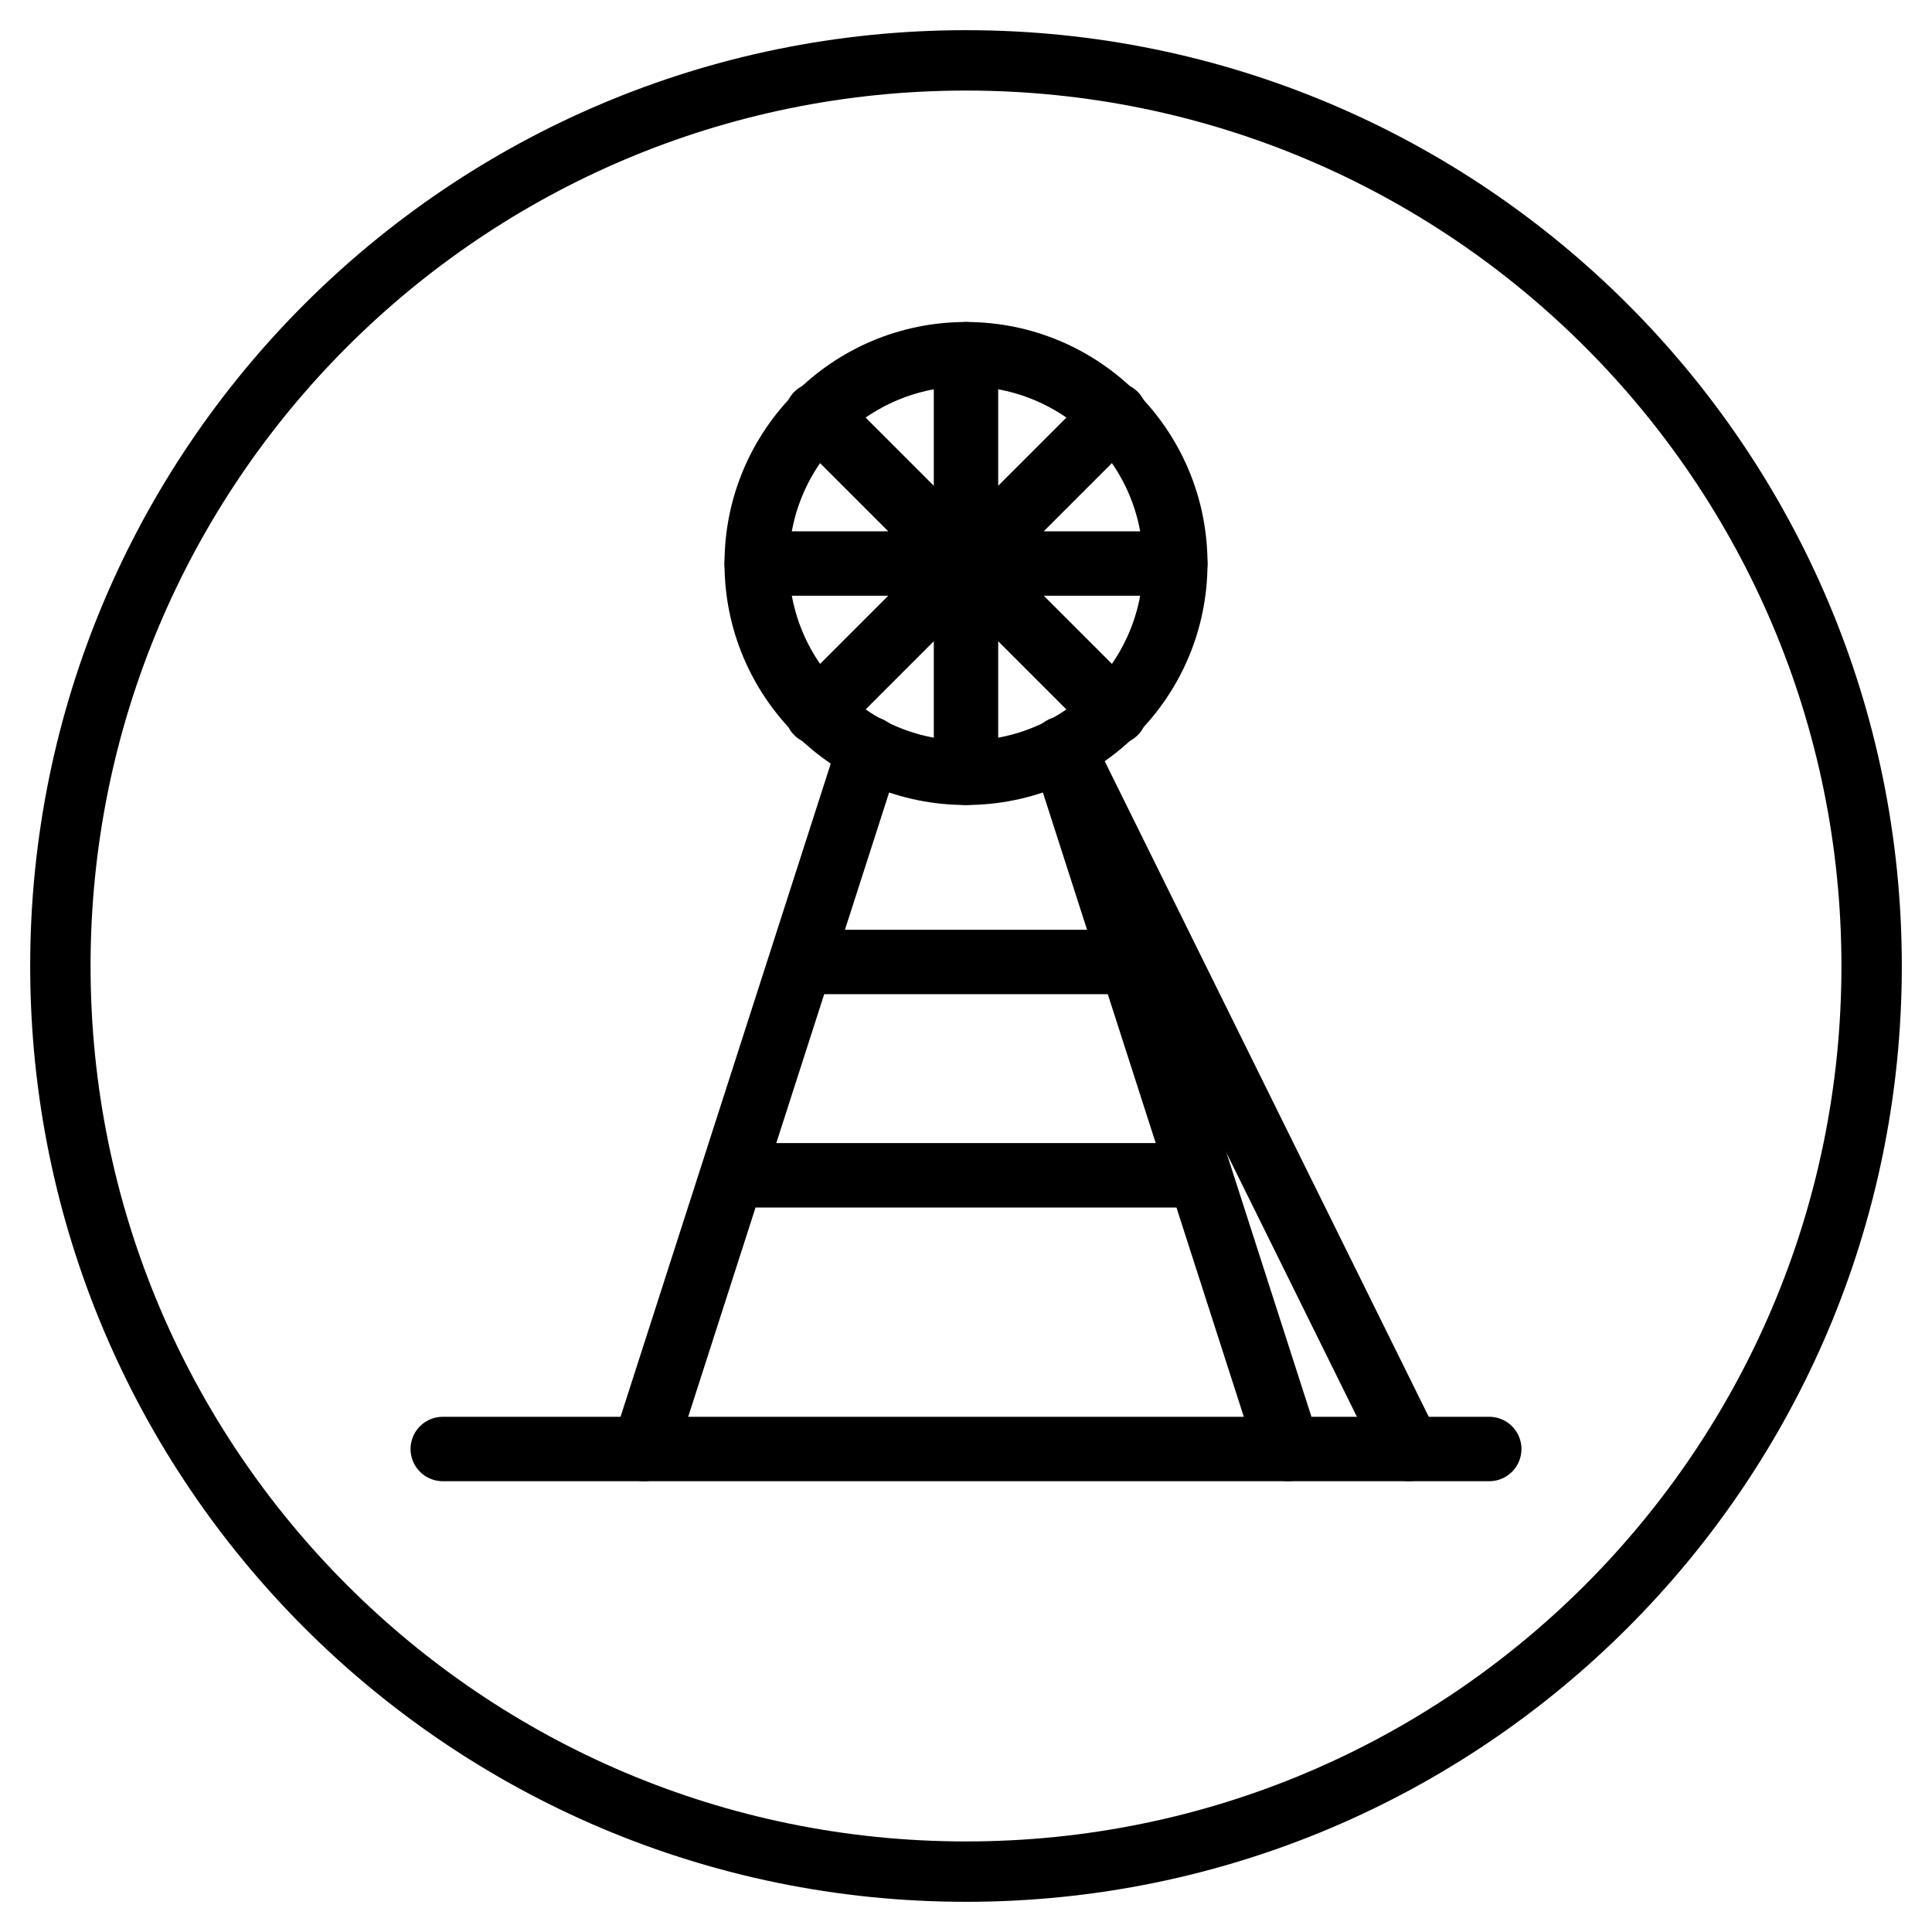
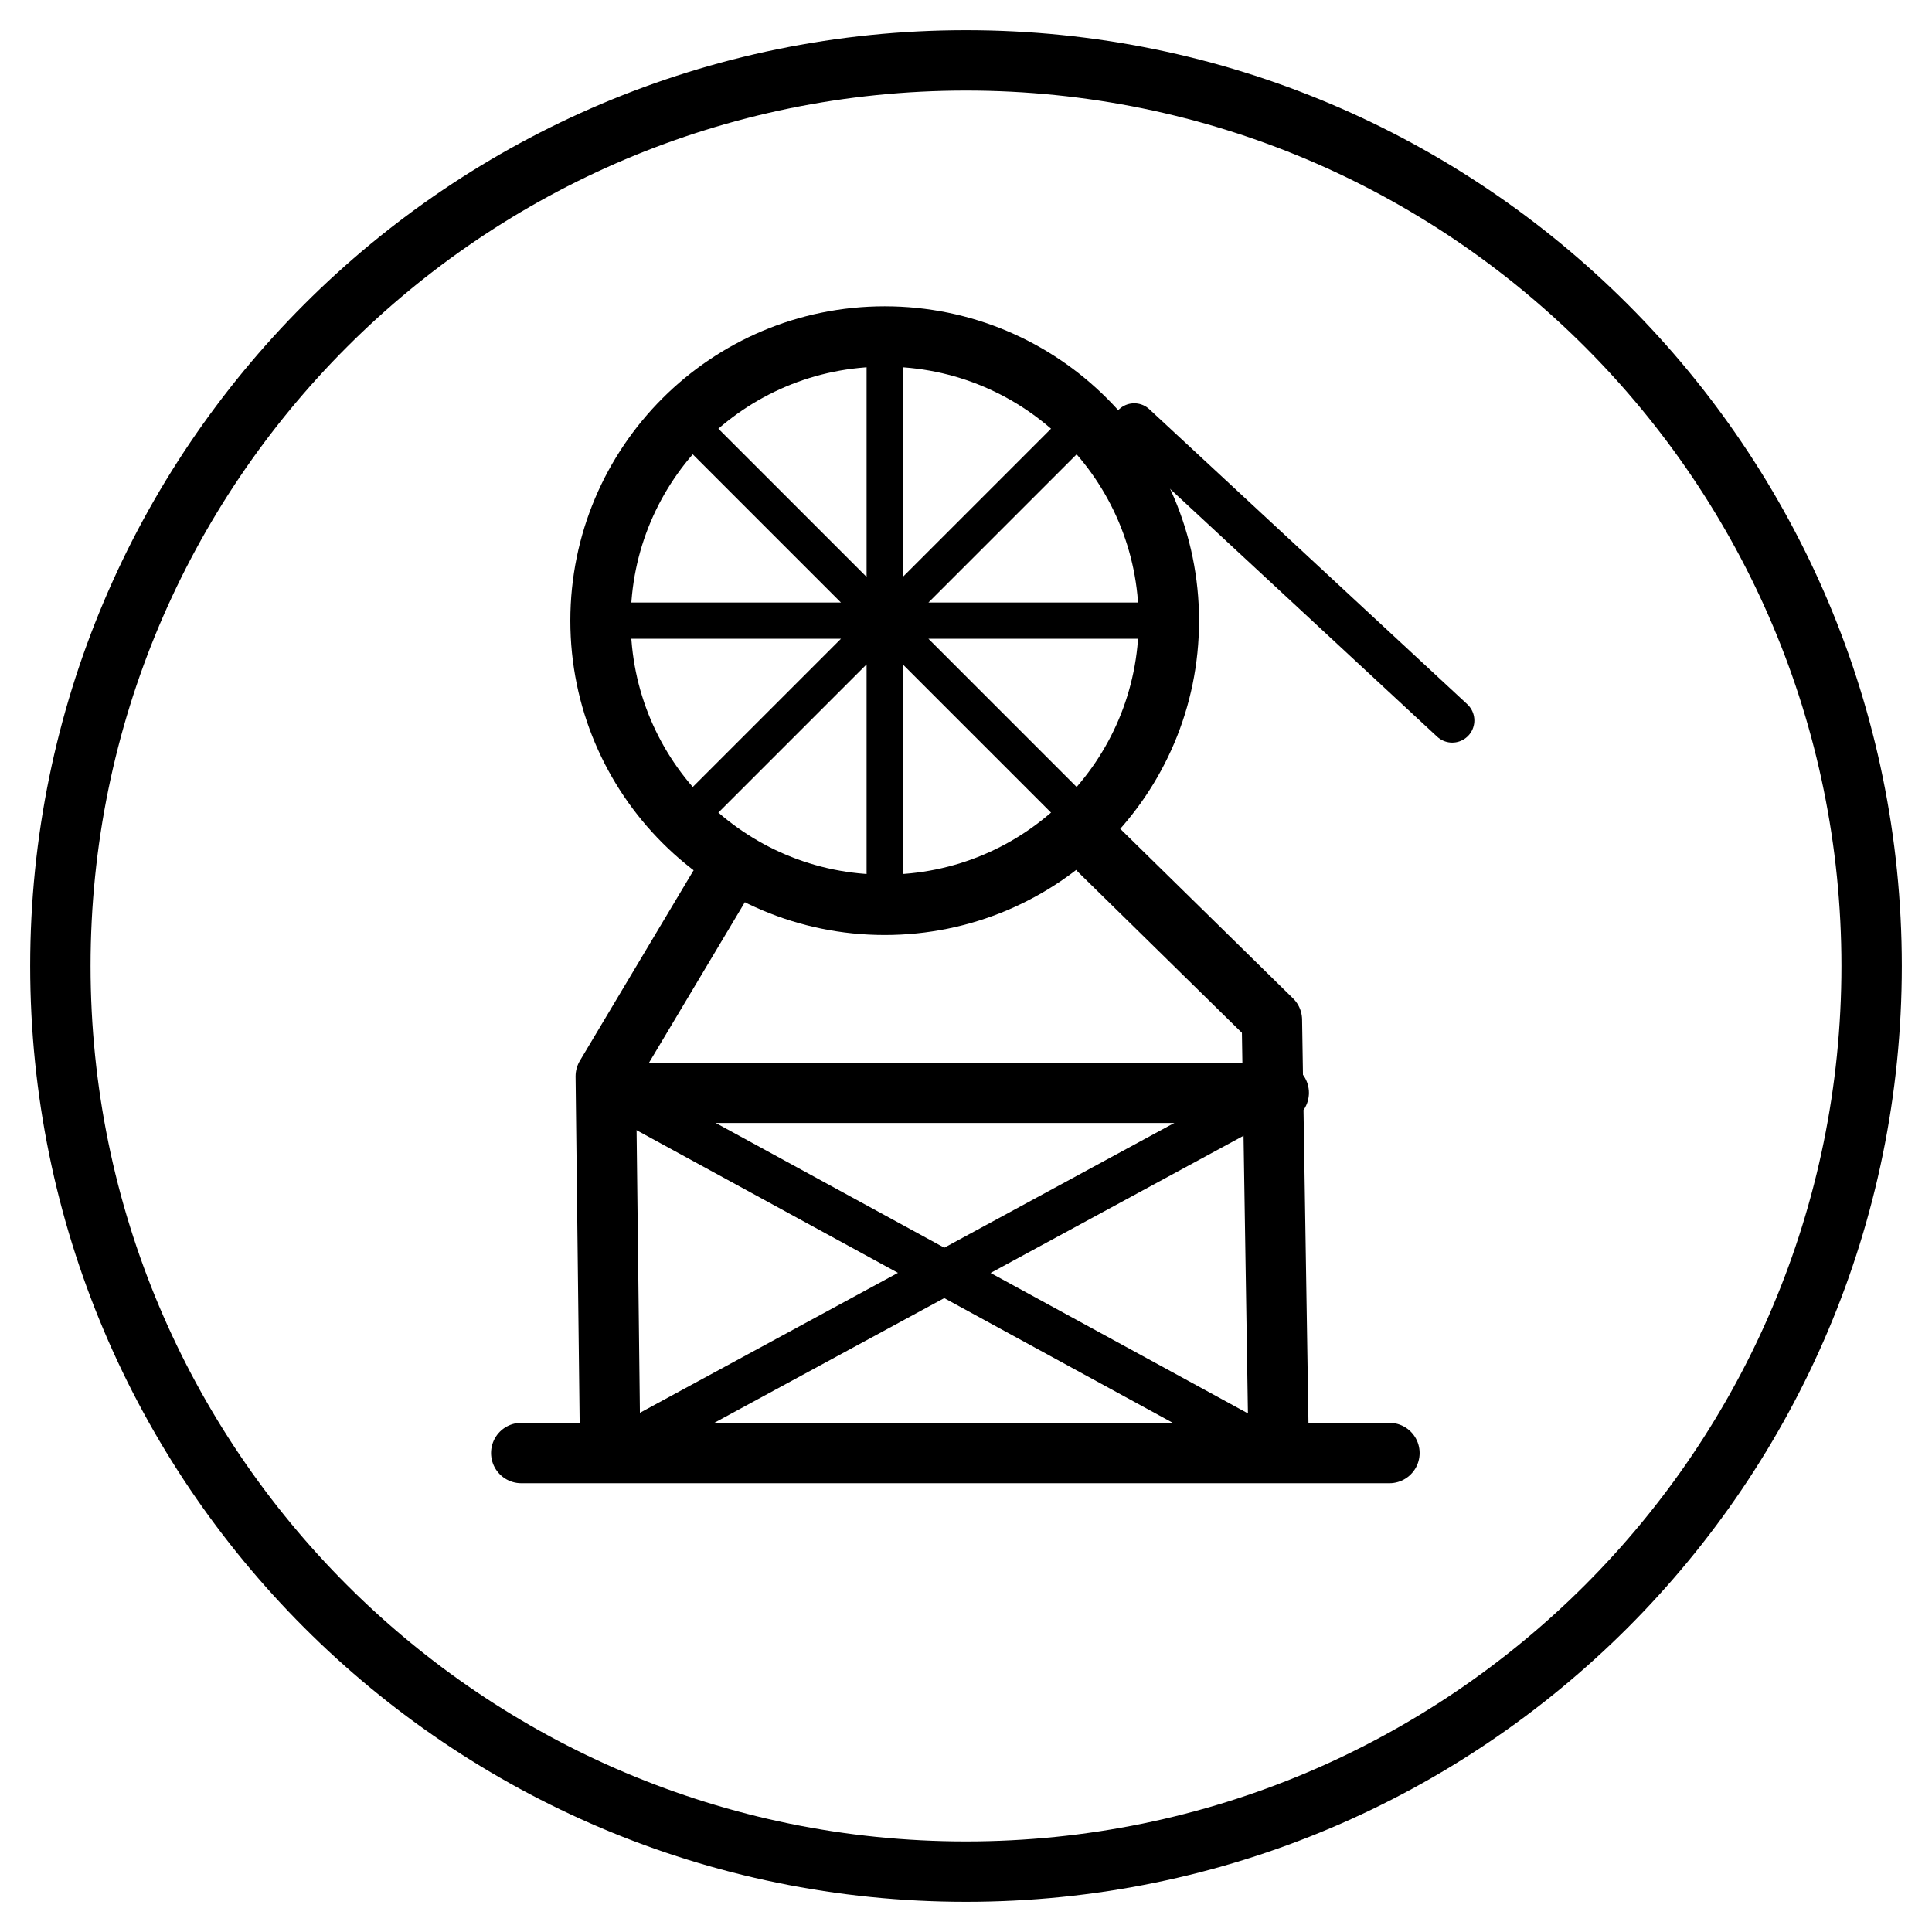
<svg class="logo" viewBox="0 0 48 48" width="48" height="48" aria-hidden="true" focusable="false">
  <circle cx="24" cy="24" r="22.5" fill="none" stroke="currentColor" stroke-width="1.5" />
-   <g fill="none" stroke="currentColor" stroke-width="1.6" stroke-linecap="round" stroke-linejoin="round">
-     <circle cx="24" cy="14" r="5.2" />
-     <path d="M24 8.8v10.4M18.8 14h10.4M20.3 10.3l7.4 7.4M27.7 10.3l-7.4 7.4" />
-     <path d="M16 36 21.6 18.6M32 36 26.4 18.6M18.2 29.2h11.6M19.9 23.9h8.2" />
-     <path d="M26.4 18.6 35 36" />
-     <path d="M11 36h26" />
+   <g fill="none" stroke="currentColor" stroke-linecap="round" stroke-linejoin="round">
+     <circle cx="21.98" cy="15.42" r="7.06" stroke-width="1.5" />
+     <path d="M15.64 15.42 28.32 15.42M17.5 10.94 26.46 19.9M21.98 9.08 21.98 21.76M26.46 10.94 17.5 19.9" stroke-width=".9" />
+     <path d="M28.18 10.57 36.08 17.9" stroke-width="1.1" />
+     <path d="M17.85 22.05 15.05 26.74 15.16 36.1M27.32 21.14 31.6 25.34 31.77 36.1M15.16 27.15H31.77M12.95 36.1H34.52" stroke-width="1.5" />
+     <path d="M15.26 27.15 31.66 36.1M31.71 27.15 15.21 36.1" stroke-width="1.1" />
  </g>
</svg>
